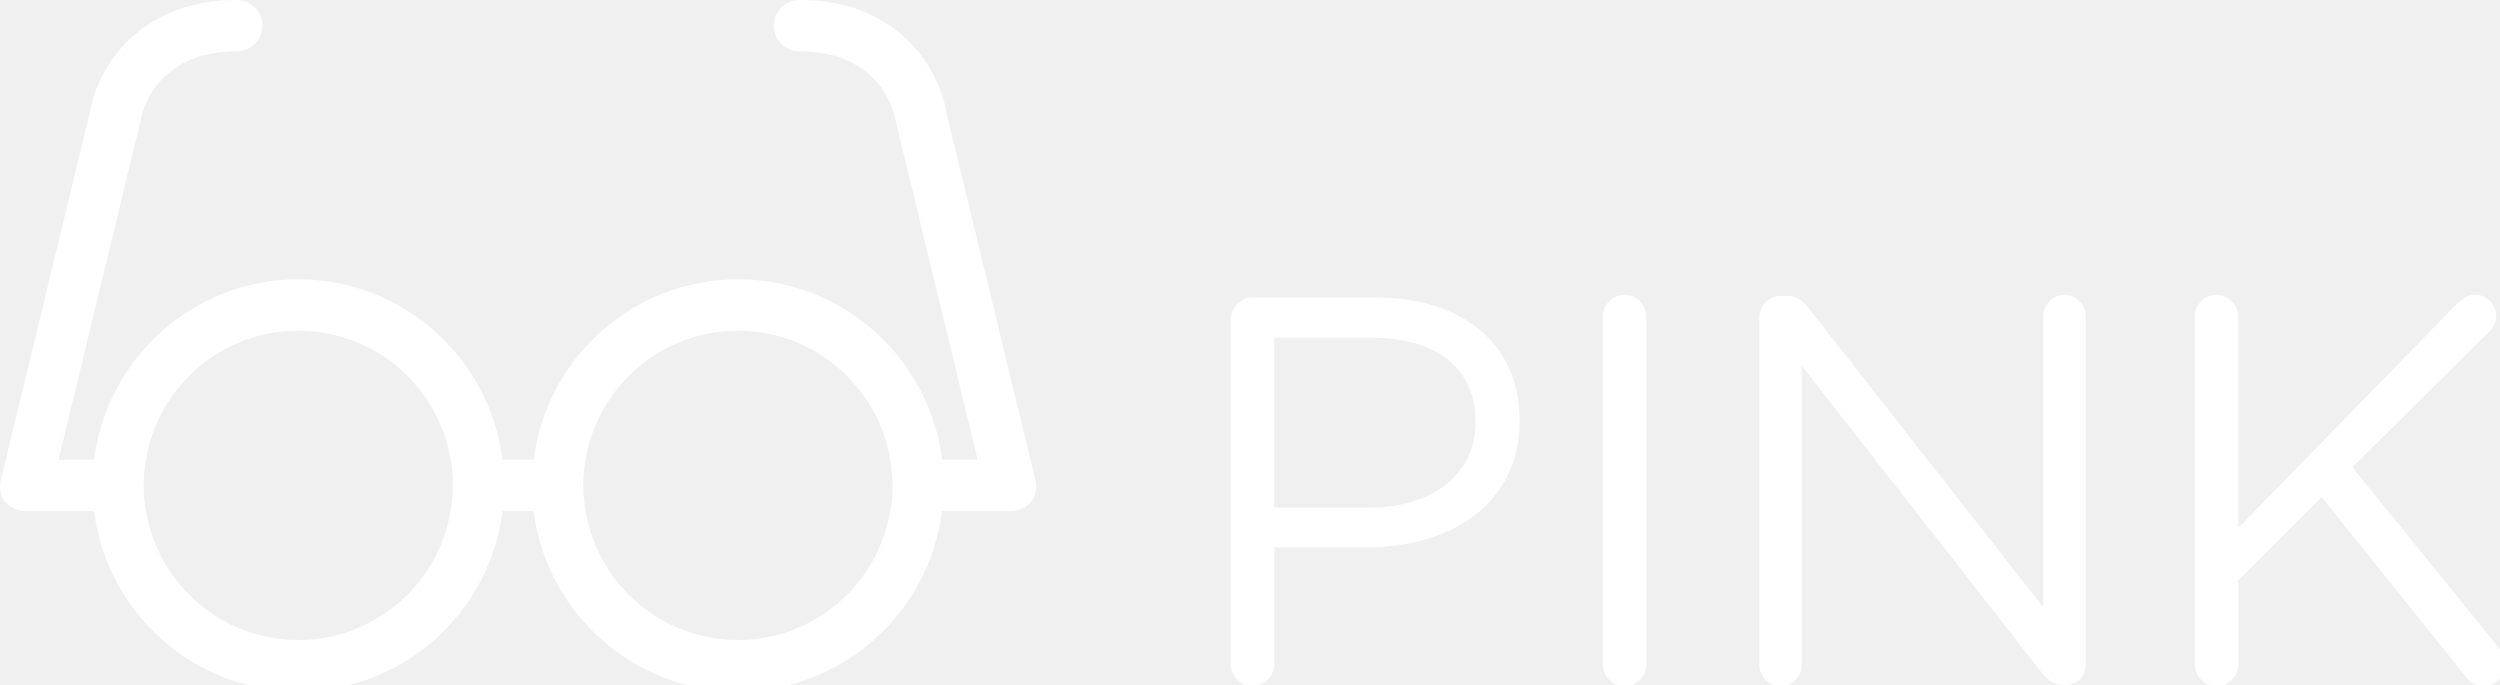
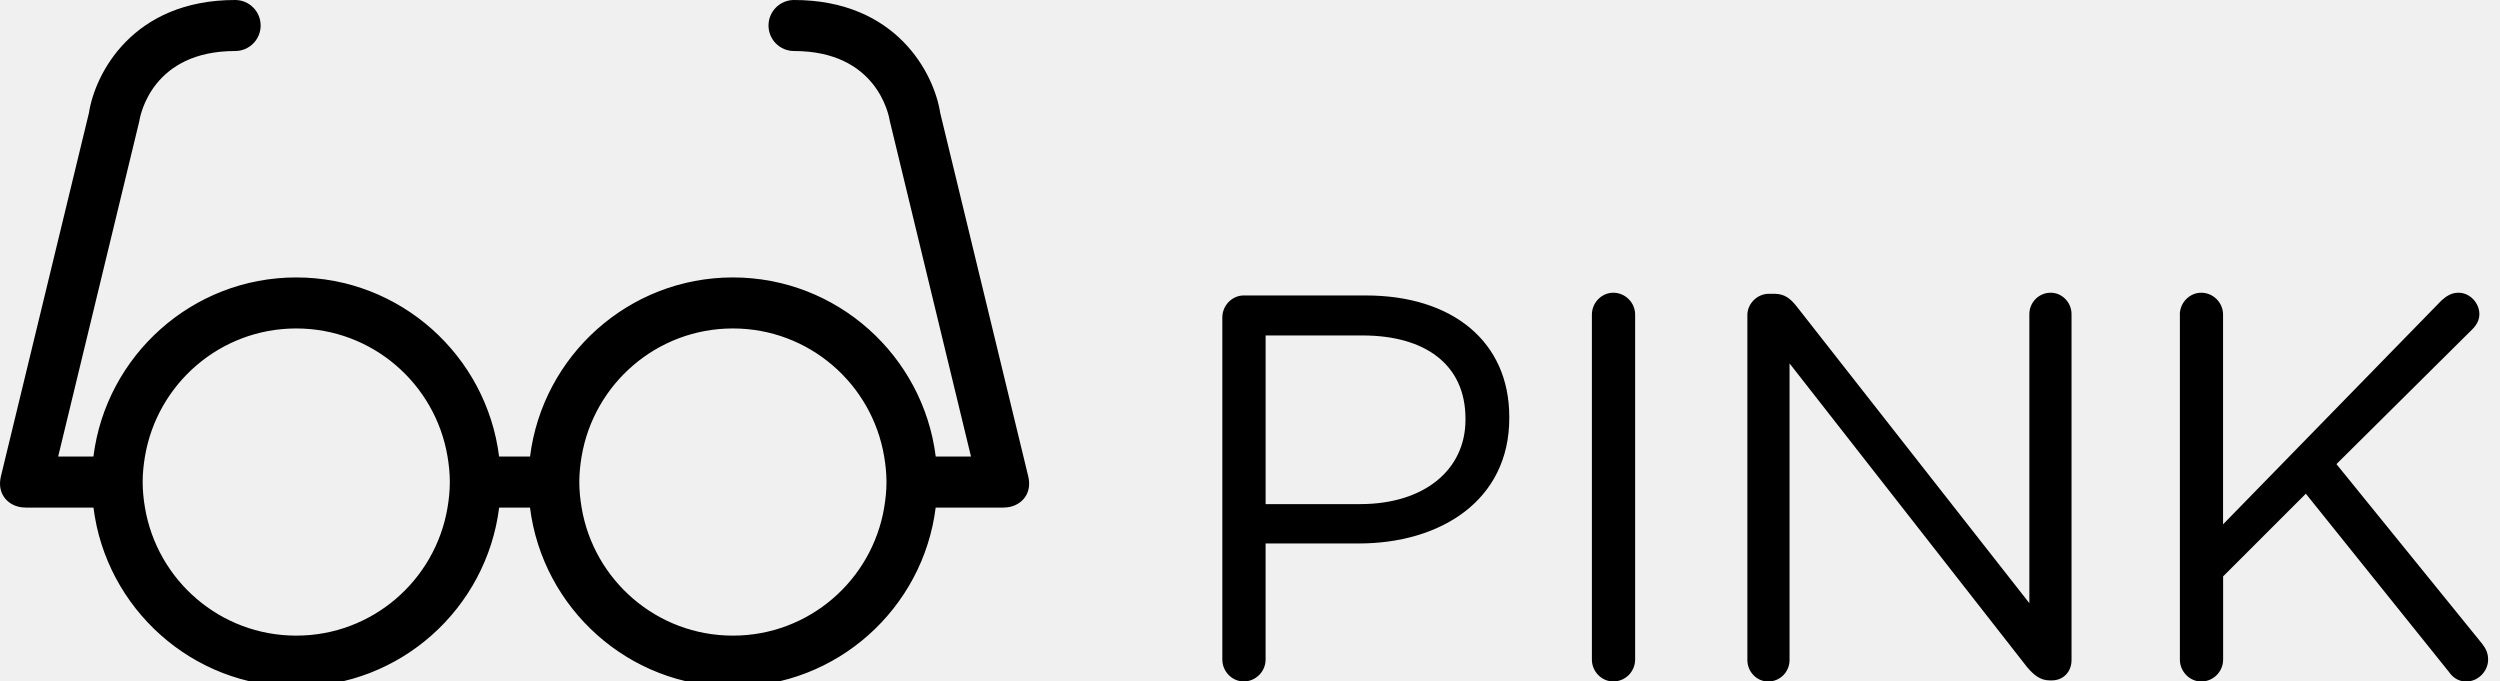
- <svg xmlns="http://www.w3.org/2000/svg" class="logo__pink" width="146" height="40">
-   <g fill="#FFF">
-     <path d="M71.874 18.661c0-.708.58-1.288 1.256-1.288h7.18c5.087 0 8.436 2.704 8.436 7.146v.064c0 4.861-4.057 7.373-8.854 7.373h-5.475v6.825c0 .708-.58 1.288-1.288 1.288-.676 0-1.256-.58-1.256-1.288v-20.12zm8.114 10.98c3.734 0 6.182-1.996 6.182-4.959v-.063c0-3.22-2.414-4.894-6.053-4.894h-5.699v9.917h5.57v-.001zM93.603 18.5c0-.708.579-1.288 1.255-1.288.709 0 1.288.58 1.288 1.288v20.283a1.29 1.29 0 0 1-1.288 1.287c-.676 0-1.255-.579-1.255-1.287V18.5zM102.744 18.532c0-.676.58-1.256 1.256-1.256h.354c.58 0 .935.29 1.288.74l13.684 17.45V18.468c0-.676.547-1.256 1.256-1.256.676 0 1.224.58 1.224 1.256v20.349c0 .676-.481 1.19-1.158 1.19h-.129c-.548 0-.935-.321-1.319-.772l-13.975-17.868v17.45c0 .676-.547 1.256-1.256 1.256-.676 0-1.223-.58-1.223-1.256V18.532h-.002zM128.173 18.5c0-.708.58-1.288 1.257-1.288.708 0 1.286.58 1.286 1.288v12.331l12.848-13.168c.29-.257.579-.451.998-.451.676 0 1.225.612 1.225 1.256 0 .354-.162.644-.42.901l-7.984 7.92 8.564 10.561c.225.291.354.547.354.935 0 .676-.578 1.288-1.286 1.288-.483 0-.806-.258-1.03-.58l-8.402-10.463-4.863 4.861v4.894a1.29 1.29 0 0 1-1.286 1.288c-.677 0-1.257-.58-1.257-1.288V18.5h-.004z" />
-   </g>
-   <path fill="#FFF" d="M60.462 28.016L55.287 6.651C54.926 4.303 52.694 0 46.688 0a1.5 1.5 0 1 0 0 3c4.856 0 5.575 3.729 5.639 4.143l4.767 19.701h-2.073c-.742-5.927-5.802-10.531-11.927-10.531s-11.186 4.604-11.927 10.531h-1.82c-.741-5.927-5.802-10.531-11.927-10.531S6.235 20.917 5.493 26.844H3.42L8.187 7.143C8.25 6.729 8.97 3 13.826 3a1.5 1.5 0 1 0 0-3C7.82 0 5.588 4.303 5.227 6.651L.052 28.016c-.266 1.109.531 1.826 1.426 1.826.012 0 .023.004.036.004h3.982c.741 5.926 5.802 10.53 11.927 10.53s11.185-4.604 11.927-10.53h1.814c.742 5.926 5.802 10.53 11.927 10.53s11.186-4.604 11.927-10.53H59c.012 0 .023-.004.036-.004.895 0 1.692-.717 1.426-1.826zm-34.147 1.828c-.715 4.272-4.421 7.531-8.896 7.531-4.475 0-8.18-3.259-8.896-7.531-.082-.488-.135-.988-.135-1.5s.053-1.011.135-1.5c.715-4.271 4.421-7.531 8.896-7.531 4.475 0 8.18 3.26 8.896 7.531.082.489.135.988.135 1.5s-.053 1.011-.135 1.5zm25.675 0c-.716 4.272-4.421 7.531-8.896 7.531-4.475 0-8.181-3.259-8.896-7.531-.082-.488-.135-.988-.135-1.5s.053-1.011.135-1.5c.716-4.271 4.421-7.531 8.896-7.531 4.475 0 8.181 3.26 8.896 7.531.082.489.135.988.135 1.5s-.053 1.011-.135 1.5z" />
+ <svg xmlns="http://www.w3.org/2000/svg" class="logo__pink" width="147" height="40" viewBox="0 0 147 40">
+   <path d="M71.874 18.661c0-.708.58-1.288 1.256-1.288h7.18c5.087 0 8.436 2.704 8.436 7.146v.064c0 4.861-4.057 7.373-8.854 7.373h-5.475v6.825c0 .708-.58 1.288-1.288 1.288-.676 0-1.256-.58-1.256-1.288v-20.12zm8.114 10.98c3.734 0 6.182-1.996 6.182-4.959v-.063c0-3.22-2.414-4.894-6.053-4.894h-5.699v9.917h5.57v-.001zM93.603 18.5c0-.708.579-1.288 1.255-1.288.709 0 1.288.58 1.288 1.288v20.283a1.29 1.29 0 0 1-1.288 1.287c-.676 0-1.255-.579-1.255-1.287V18.5zm9.141.032c0-.676.58-1.256 1.256-1.256h.354c.58 0 .935.29 1.288.74l13.684 17.45V18.468c0-.676.547-1.256 1.256-1.256.676 0 1.224.58 1.224 1.256v20.349c0 .676-.481 1.19-1.158 1.19h-.129c-.548 0-.935-.321-1.319-.772l-13.975-17.868v17.45c0 .676-.547 1.256-1.256 1.256-.676 0-1.223-.58-1.223-1.256V18.532h-.002zm25.429-.032c0-.708.58-1.288 1.257-1.288.708 0 1.286.58 1.286 1.288v12.331l12.848-13.168c.29-.257.579-.451.998-.451.676 0 1.225.612 1.225 1.256 0 .354-.162.644-.42.901l-7.984 7.92 8.564 10.561c.225.291.354.547.354.935 0 .676-.578 1.288-1.286 1.288-.483 0-.806-.258-1.03-.58l-8.402-10.463-4.863 4.861v4.894a1.29 1.29 0 0 1-1.286 1.288c-.677 0-1.257-.58-1.257-1.288V18.5h-.004zm-67.711 9.516L55.287 6.651C54.926 4.303 52.694 0 46.688 0a1.5 1.5 0 1 0 0 3c4.856 0 5.575 3.729 5.639 4.143l4.767 19.701h-2.073c-.742-5.927-5.802-10.531-11.927-10.531s-11.186 4.604-11.927 10.531h-1.82c-.741-5.927-5.802-10.531-11.927-10.531S6.235 20.917 5.493 26.844H3.42L8.187 7.143C8.25 6.729 8.97 3 13.826 3a1.5 1.5 0 1 0 0-3C7.82 0 5.588 4.303 5.227 6.651L.052 28.016c-.266 1.109.531 1.826 1.426 1.826.012 0 .023.004.036.004h3.982c.741 5.926 5.802 10.53 11.927 10.53s11.185-4.604 11.927-10.53h1.814c.742 5.926 5.802 10.53 11.927 10.53s11.186-4.604 11.927-10.53H59c.012 0 .023-.004.036-.004.895 0 1.692-.717 1.426-1.826zm-34.147 1.828c-.715 4.272-4.421 7.531-8.896 7.531-4.475 0-8.18-3.259-8.896-7.531-.082-.488-.135-.988-.135-1.5s.053-1.011.135-1.5c.715-4.271 4.421-7.531 8.896-7.531 4.475 0 8.18 3.26 8.896 7.531.082.489.135.988.135 1.5s-.053 1.011-.135 1.5zm25.675 0c-.716 4.272-4.421 7.531-8.896 7.531-4.475 0-8.181-3.259-8.896-7.531-.082-.488-.135-.988-.135-1.5s.053-1.011.135-1.5c.716-4.271 4.421-7.531 8.896-7.531 4.475 0 8.181 3.26 8.896 7.531.082.489.135.988.135 1.5s-.053 1.011-.135 1.5z" />
</svg>
